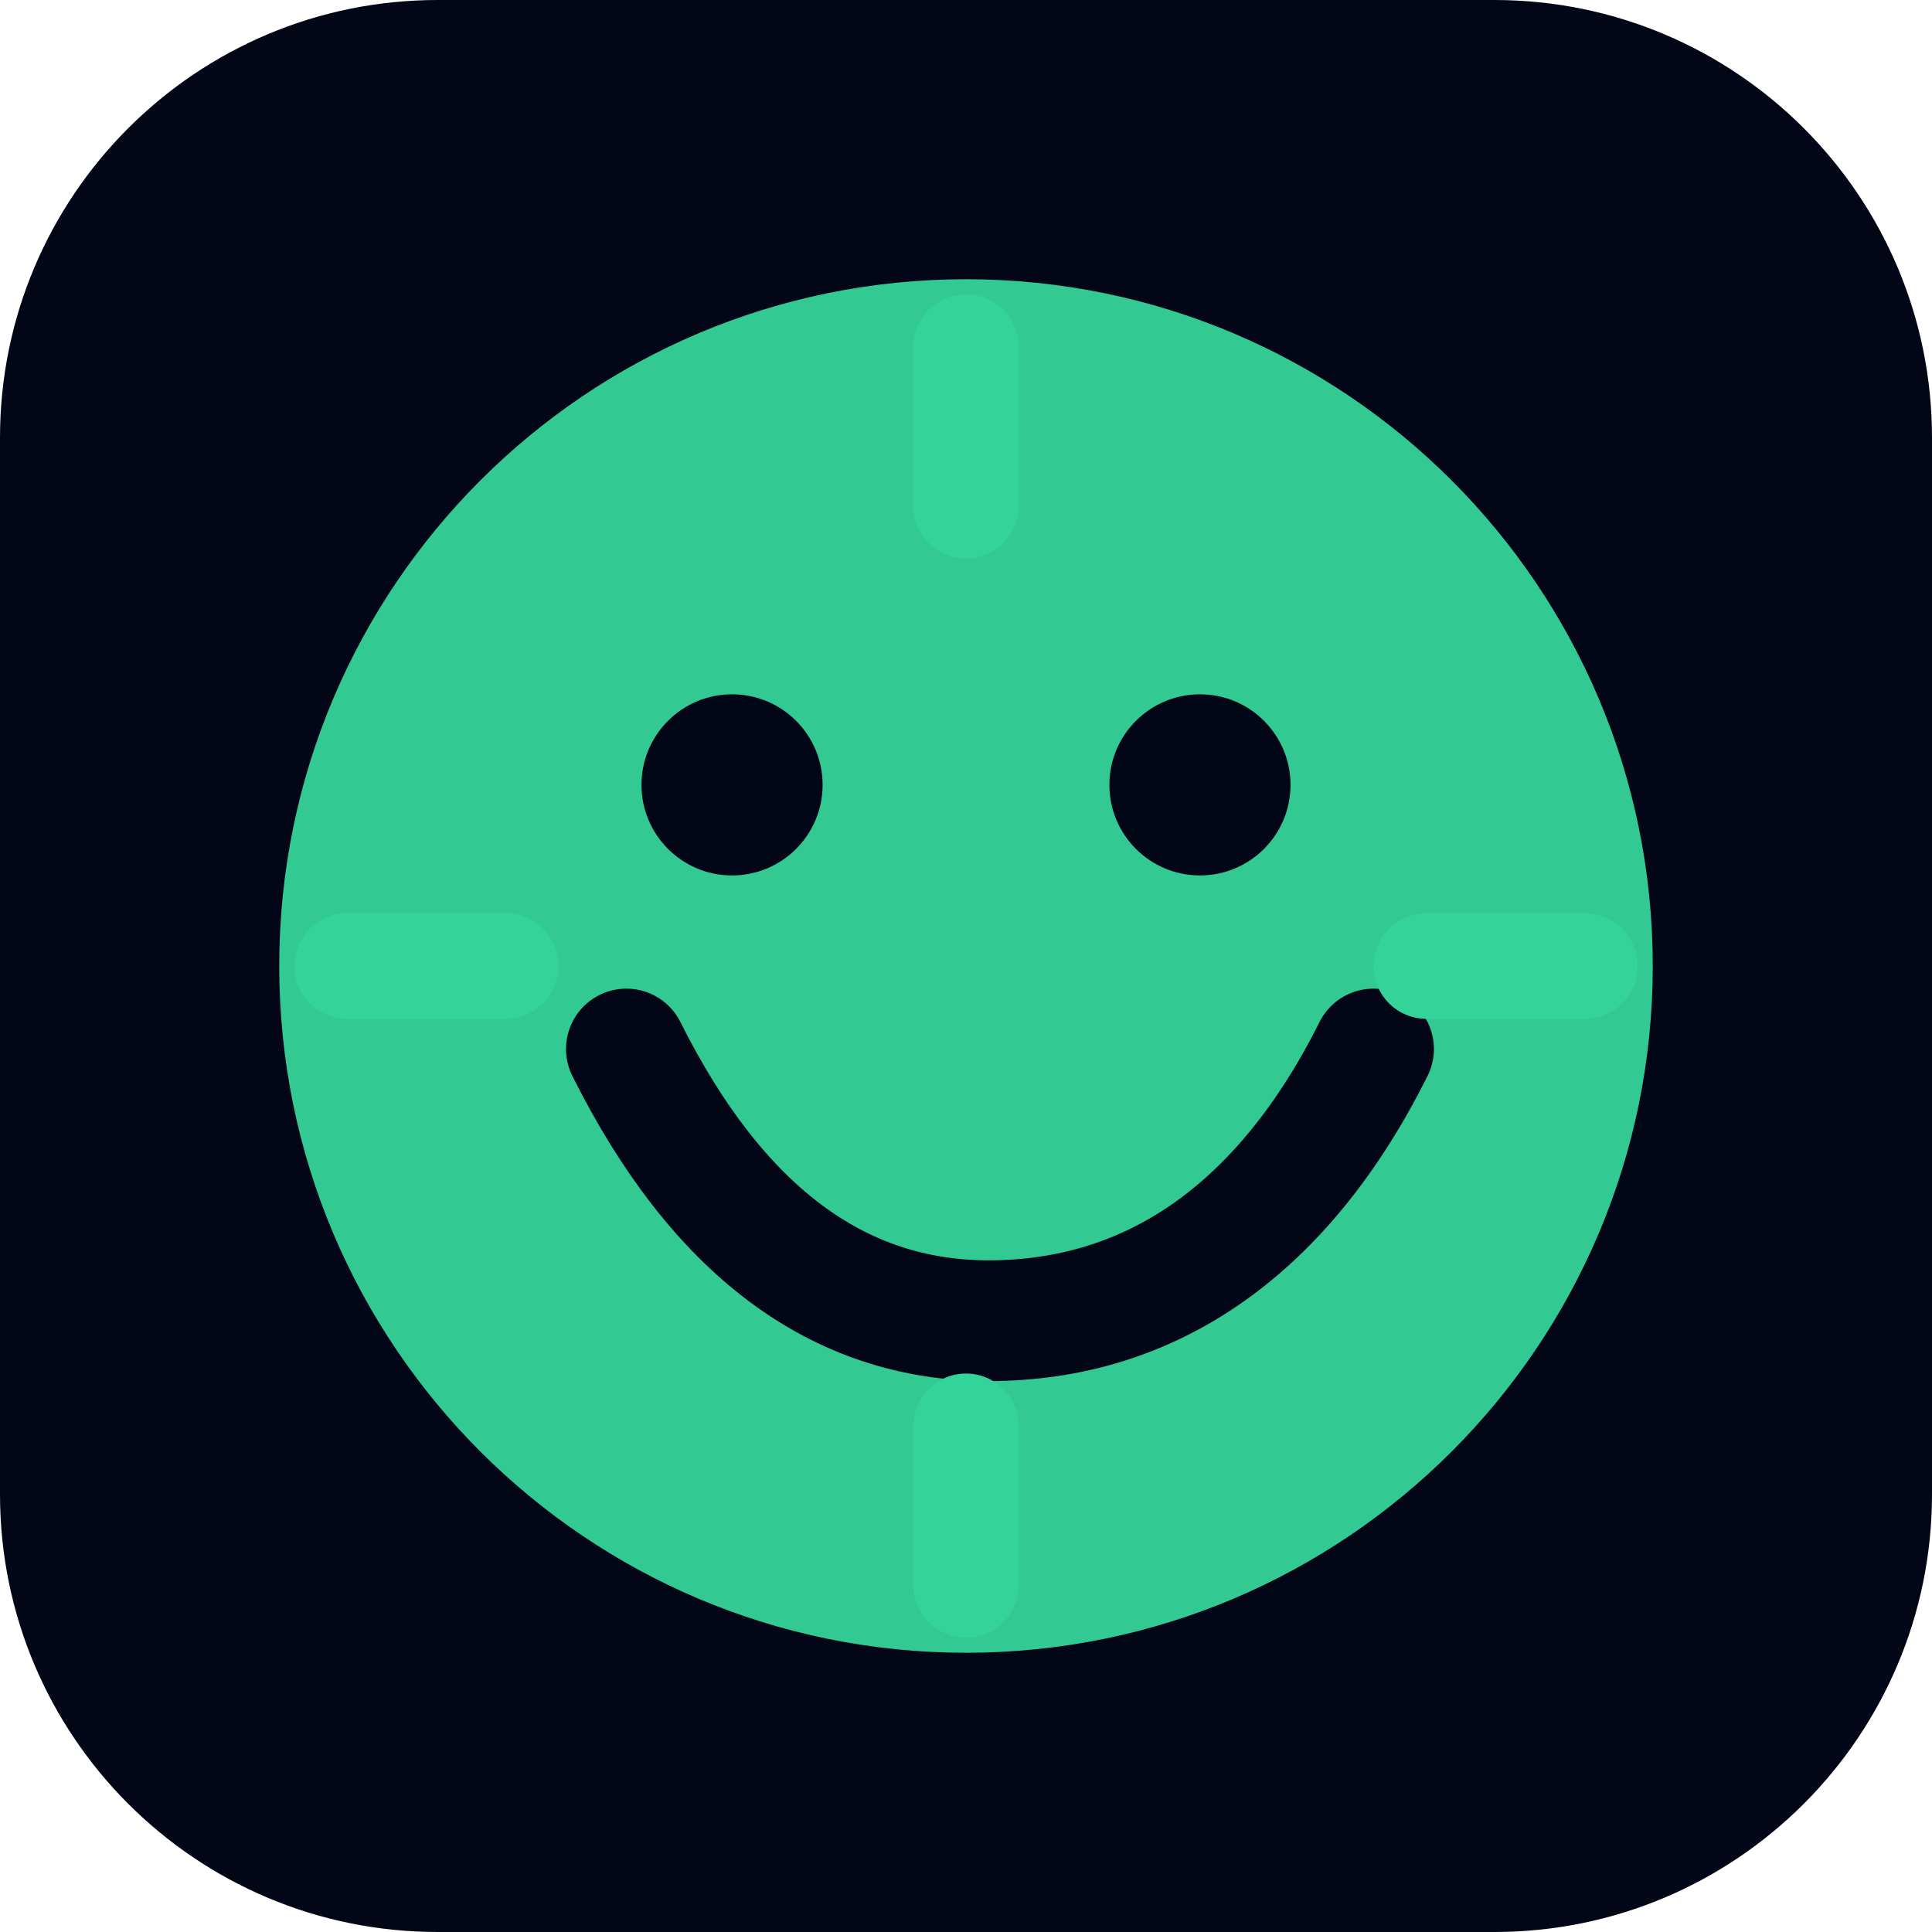
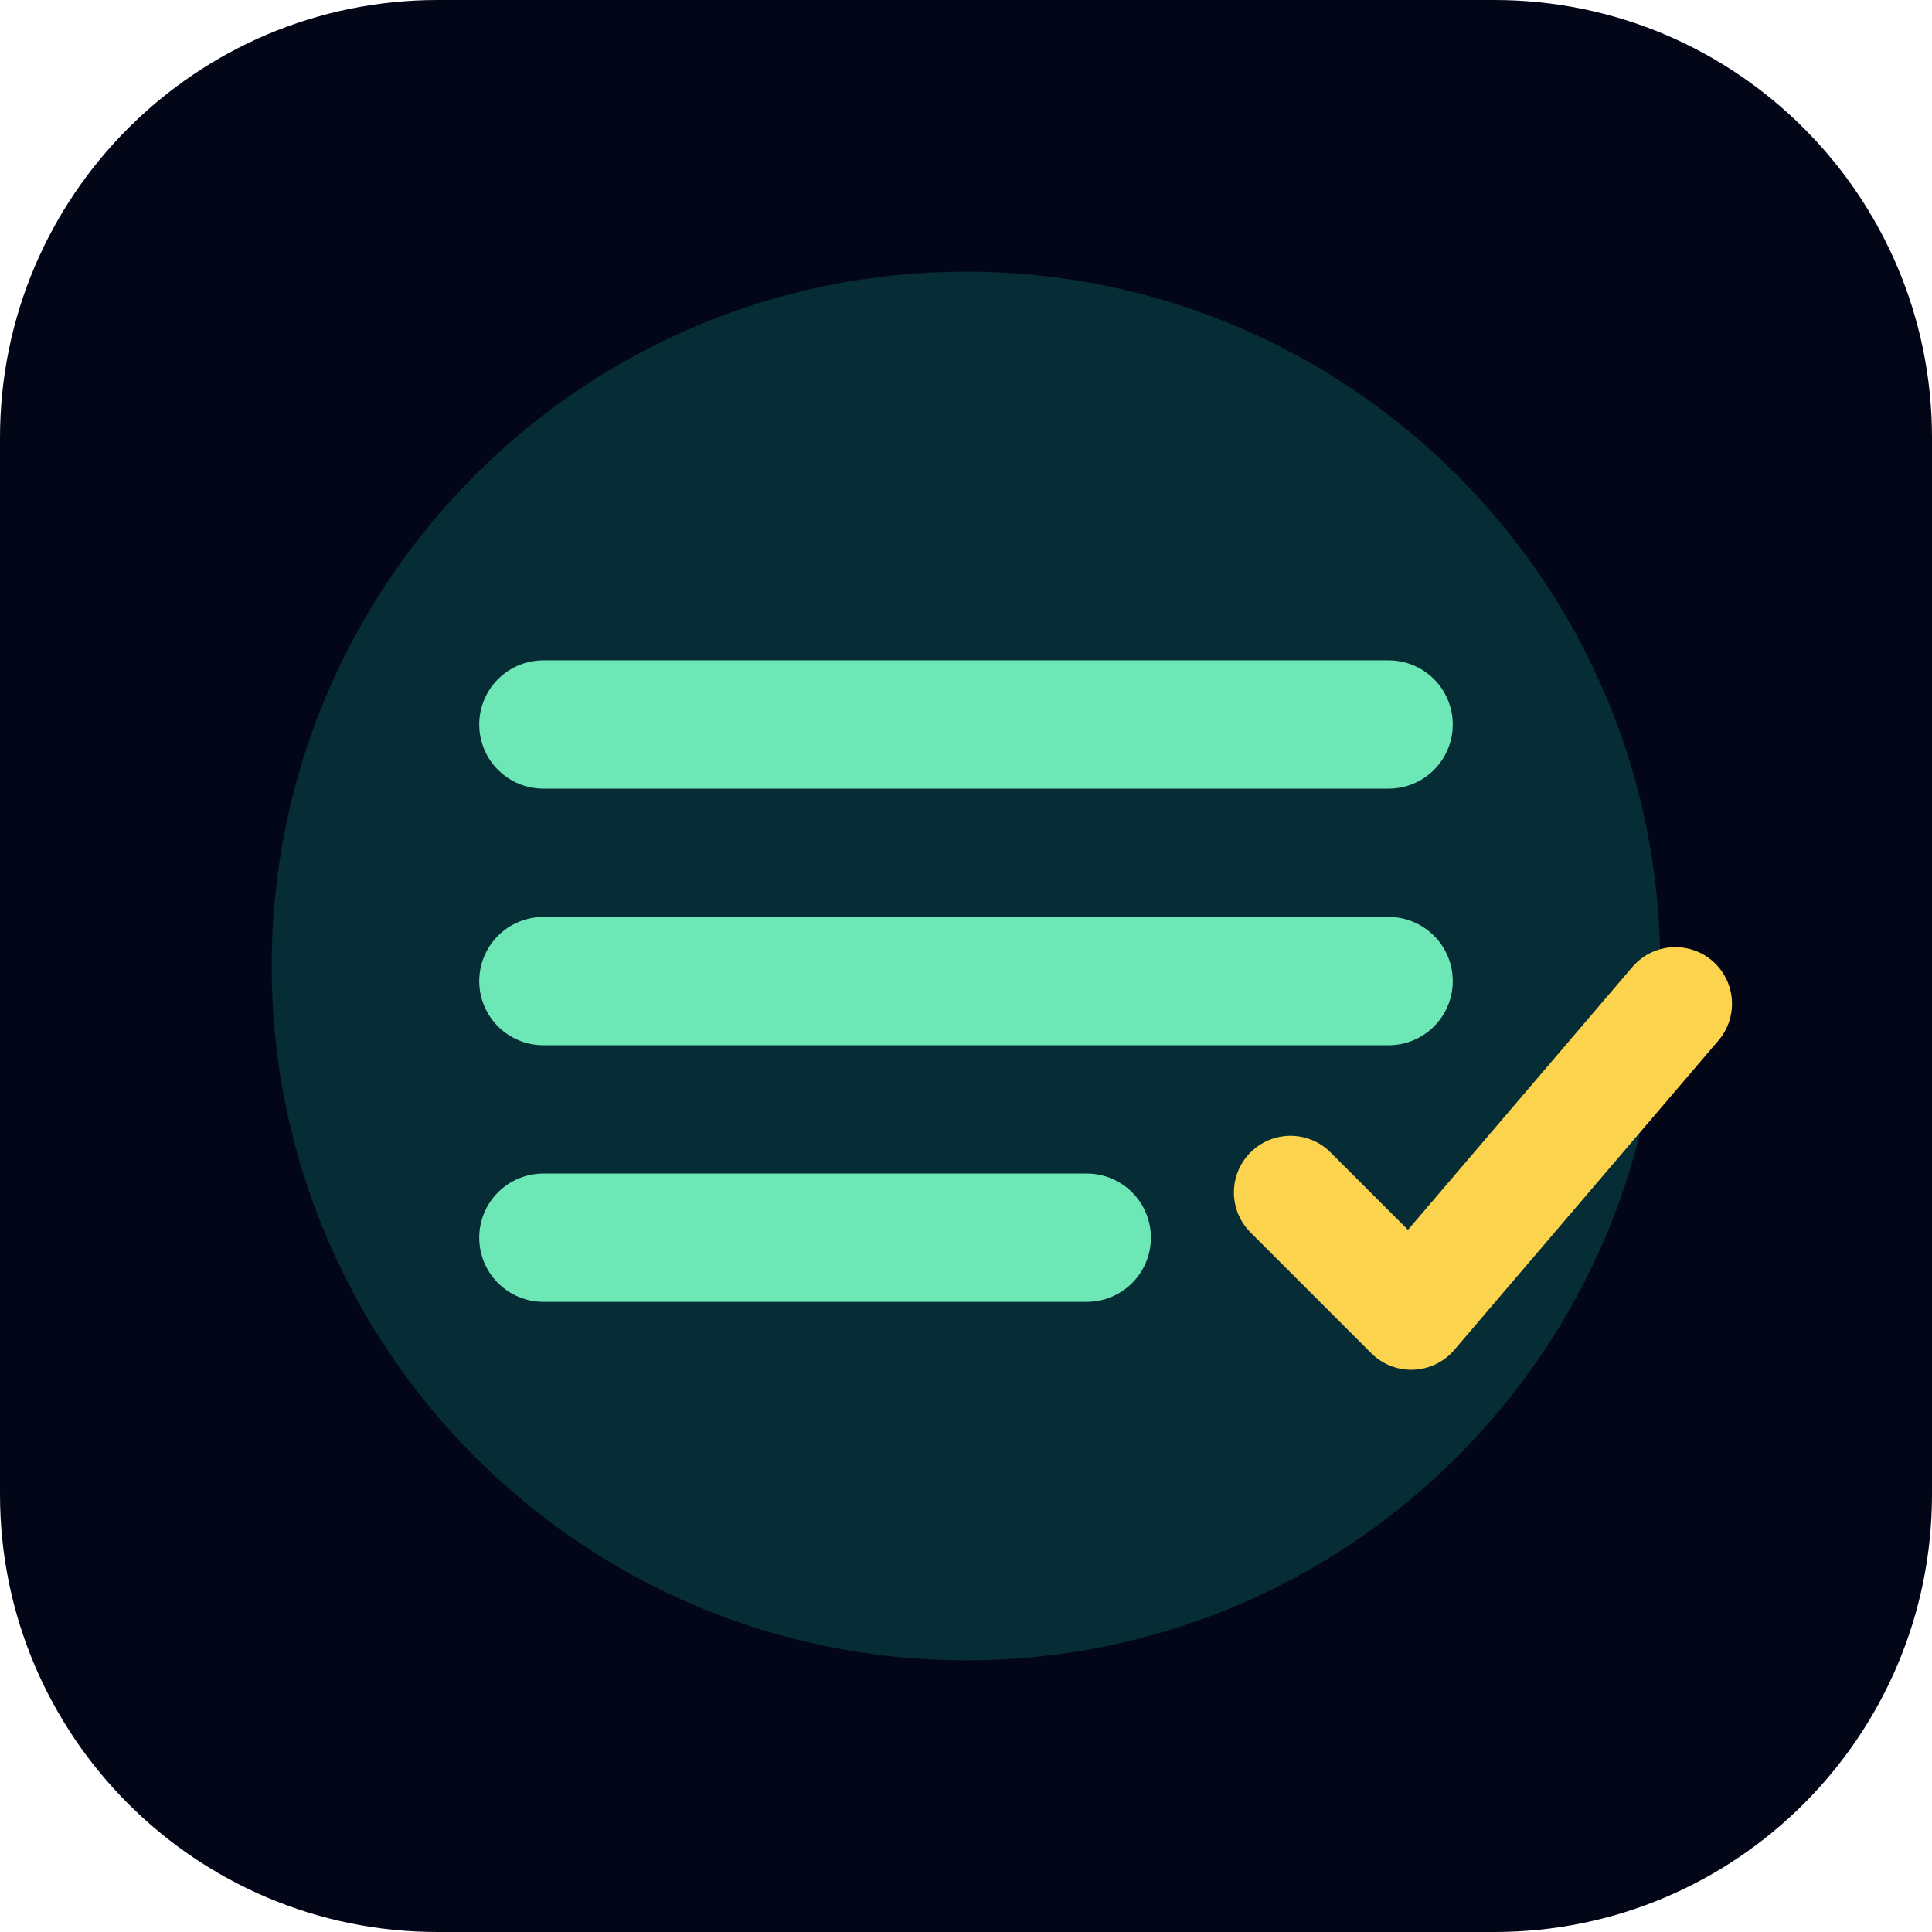
- <svg xmlns="http://www.w3.org/2000/svg" width="512" height="512" viewBox="0 0 512 512" role="img" aria-label="Sa7i icon">
+ <svg xmlns="http://www.w3.org/2000/svg" width="512" height="512" viewBox="0 0 512 512" role="img" aria-label="شالترتيب icon">
  <rect width="512" height="512" rx="116" fill="#020617" />
-   <circle cx="256" cy="256" r="182" fill="#34d399" opacity="0.95" />
-   <path d="M166 278c24 48 56 72 96 72 43 0 78-24 102-72" fill="none" stroke="#020617" stroke-width="32" stroke-linecap="round" />
-   <circle cx="194" cy="208" r="24" fill="#020617" />
-   <circle cx="318" cy="208" r="24" fill="#020617" />
-   <path d="M256 92v42M256 378v42M92 256h42M378 256h42" stroke="#34d399" stroke-width="28" stroke-linecap="round" />
+   <circle cx="256" cy="256" r="184" fill="#0f766e" opacity="0.35" />
+   <path d="M144 192h224M144 260h224M144 328h144" stroke="#6ee7b7" stroke-width="34" stroke-linecap="round" />
+   <path d="M342 316l32 32 70-82" stroke="#fcd34d" stroke-width="30" stroke-linecap="round" stroke-linejoin="round" fill="none" />
</svg>
